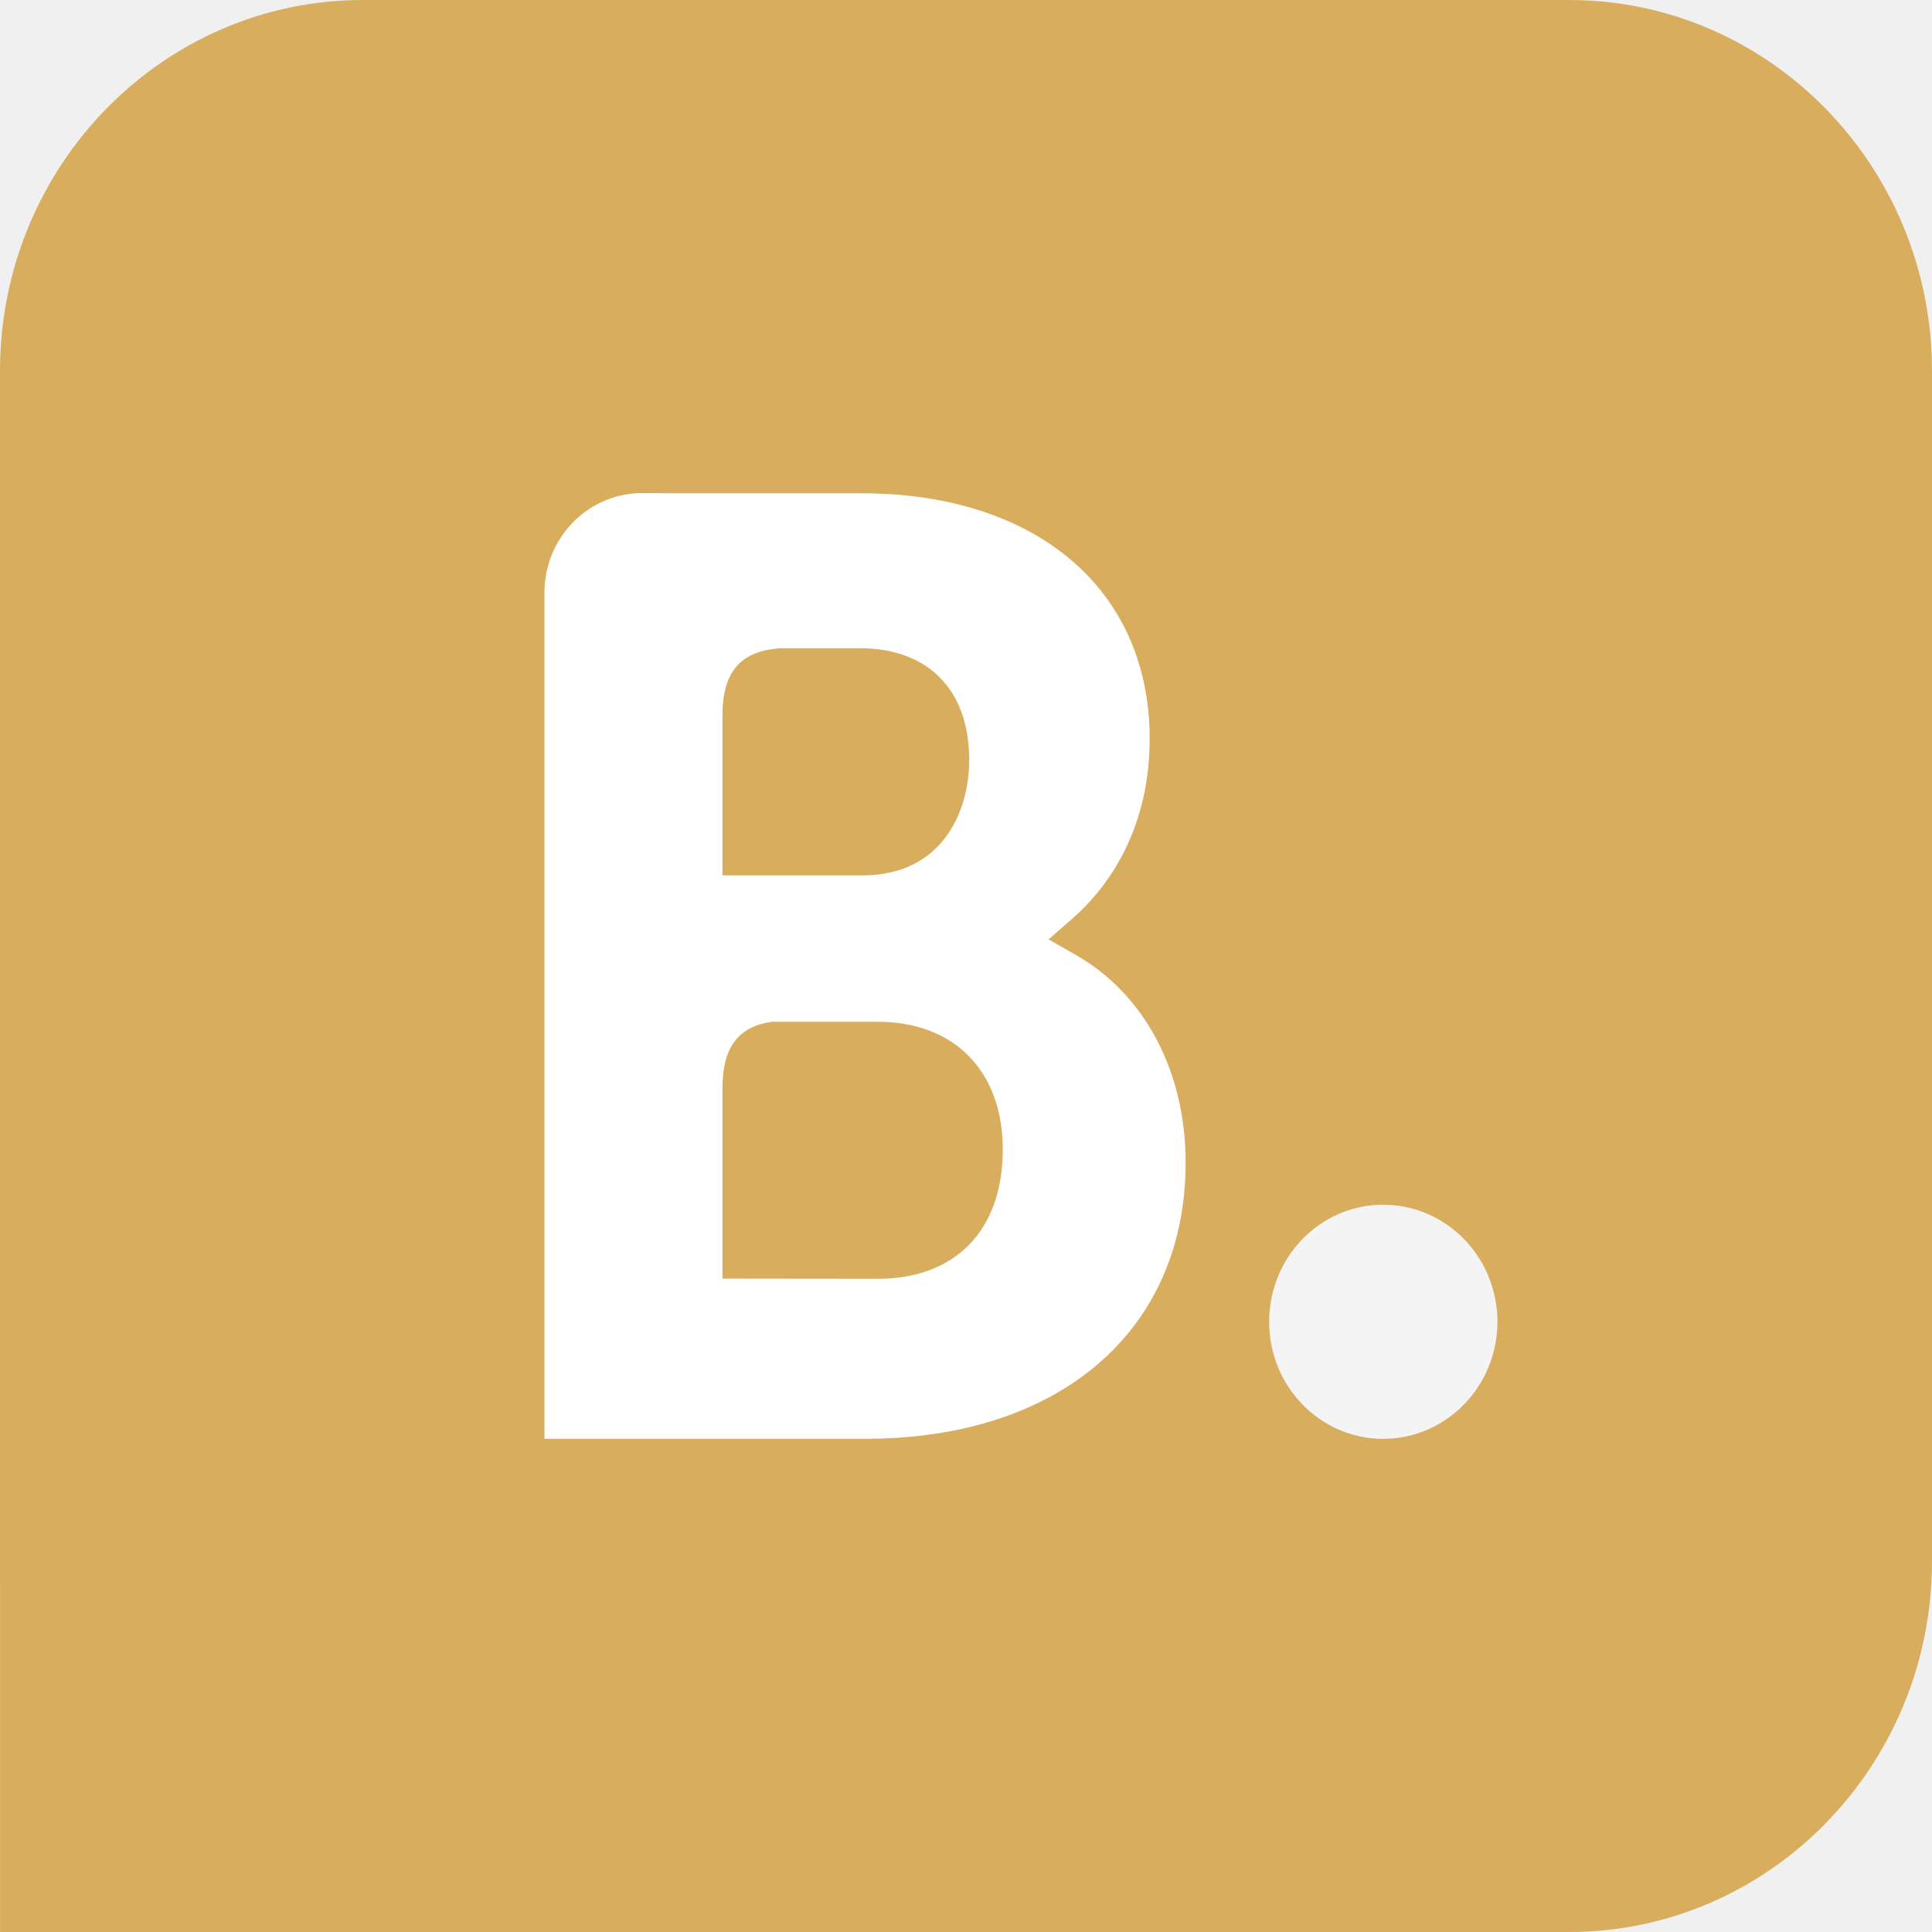
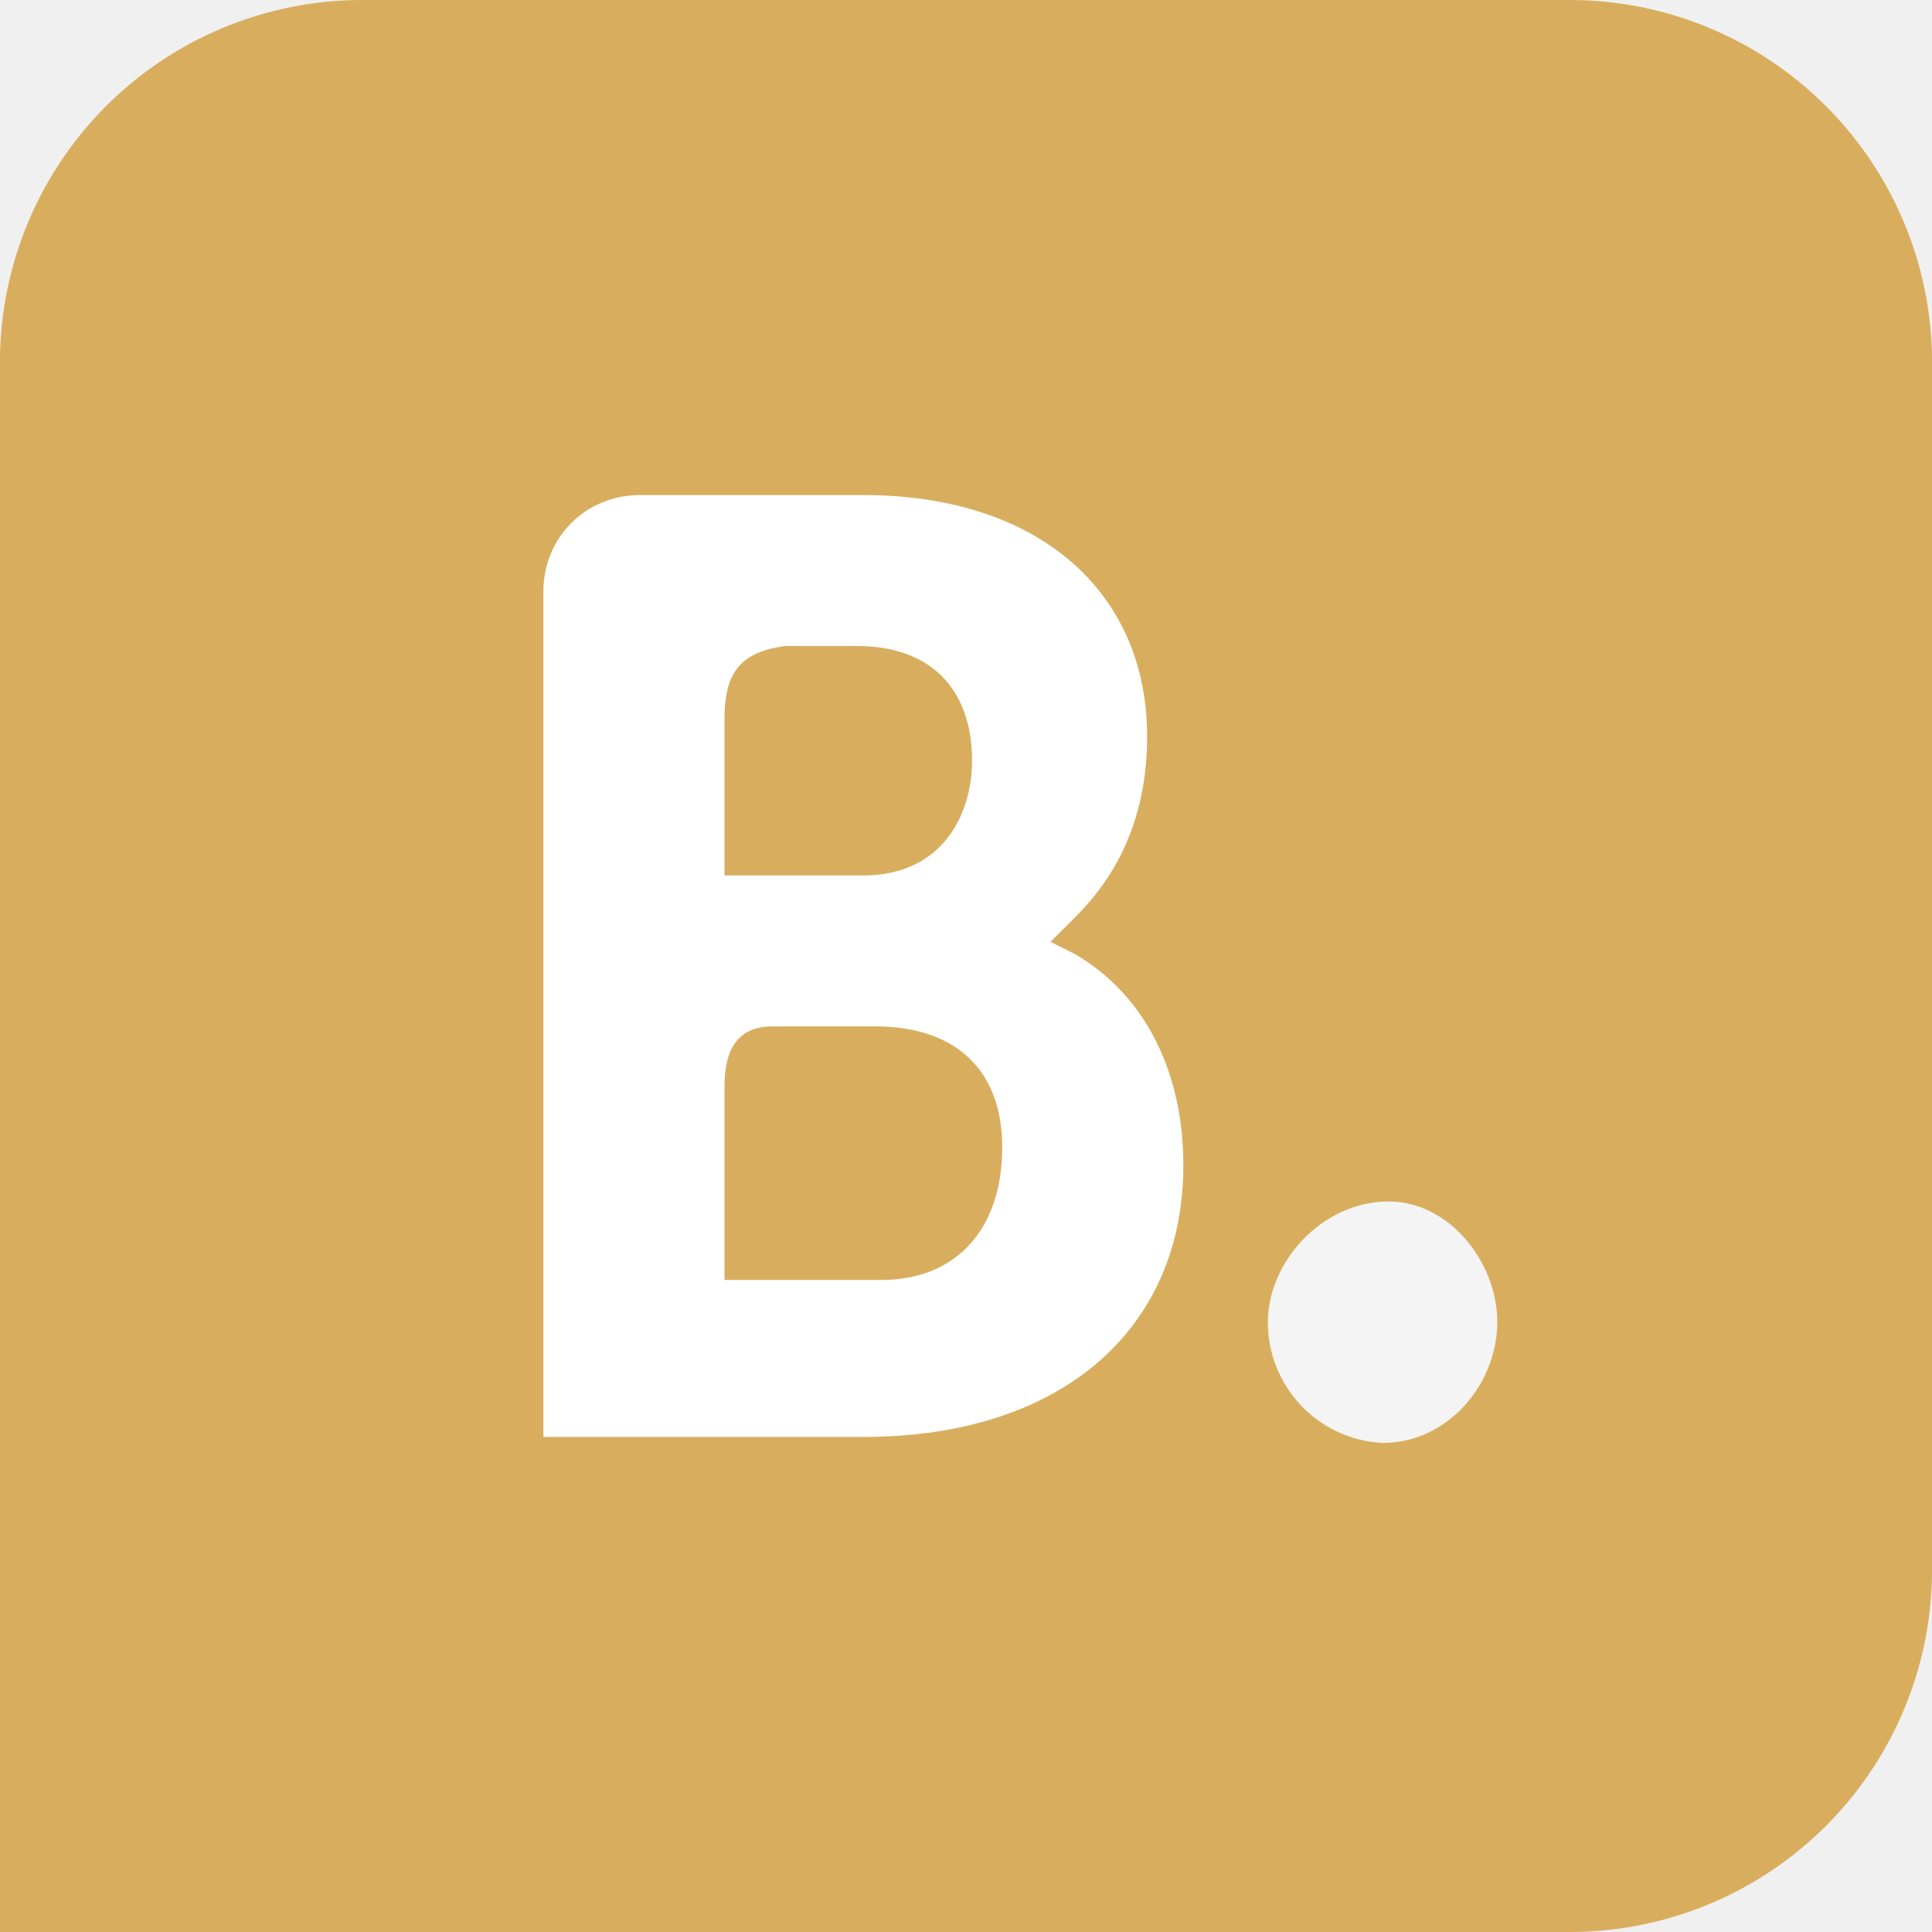
- <svg xmlns="http://www.w3.org/2000/svg" width="32" height="32" viewBox="0 0 32 32" fill="none">
-   <g clip-path="url(#clip0_14_4364)">
-     <path fill-rule="evenodd" clip-rule="evenodd" d="M32 6.144C32 2.753 29.306 0 25.99 0H6.01C2.694 0 9.53674e-07 2.753 9.53674e-07 6.144V25.856C9.53674e-07 29.246 2.694 32 6.01 32H25.99C29.306 32 32 29.246 32 25.856L32 6.144Z" fill="#D8AE5E" />
-     <path fill-rule="evenodd" clip-rule="evenodd" d="M0.001 19.88H15.983V32H0.001L0.001 19.88Z" fill="#D8AE5E" />
-     <path d="M14.543 21.181L11.966 21.178V18.027C11.966 17.354 12.221 17.004 12.785 16.924H14.543C15.797 16.924 16.609 17.732 16.609 19.041C16.609 20.384 15.818 21.18 14.543 21.181ZM11.966 12.682V11.852C11.966 11.127 12.266 10.781 12.925 10.737H14.244C15.375 10.737 16.053 11.428 16.053 12.587C16.053 13.469 15.588 14.499 14.285 14.499H11.966V12.682ZM17.834 15.826L17.368 15.559L17.775 15.203C18.249 14.787 19.042 13.851 19.042 12.237C19.042 9.764 17.167 8.17 14.265 8.17H10.953V8.168H10.576C9.716 8.201 9.027 8.916 9.018 9.801V23.831H14.33C17.556 23.831 19.638 22.035 19.638 19.254C19.638 17.757 18.965 16.477 17.834 15.826Z" fill="white" />
-     <path d="M21.021 21.893C21.021 20.821 21.867 19.954 22.908 19.954C23.953 19.954 24.802 20.821 24.802 21.893C24.802 22.963 23.953 23.832 22.908 23.832C21.867 23.832 21.021 22.963 21.021 21.893Z" fill="#F4F4F4" />
+ <svg xmlns="http://www.w3.org/2000/svg" width="32" height="32" fill="none">
+   <g clip-path="url(#a)">
+     <path fill="#D8AE5E" fill-rule="evenodd" d="M32 6.1A6 6 0 0 0 26 0H6a6 6 0 0 0-6 6.1V26A6 6 0 0 0 6 32h20a6 6 0 0 0 6-6.1V6Z" clip-rule="evenodd" />
+     <path fill="#D8AE5E" fill-rule="evenodd" d="M0 19.9h16V32H0V19.9Z" clip-rule="evenodd" />
+     <path fill="#fff" d="M14.5 21.2H12V18c0-.6.2-1 .8-1h1.7c1.3 0 2.1.7 2.1 2 0 1.4-.8 2.2-2 2.2ZM12 12.7v-.8c0-.8.3-1.1 1-1.2h1.2c1.2 0 1.9.7 1.9 1.9 0 .9-.5 1.9-1.8 1.9H12v-1.8Zm5.8 3.1-.4-.2.4-.4c.4-.4 1.2-1.3 1.2-3 0-2.4-1.8-4-4.7-4H10.6c-.9 0-1.6.7-1.6 1.6v14h5.3c3.3 0 5.3-1.8 5.3-4.5 0-1.5-.6-2.8-1.8-3.5Z" />
+     <path fill="#F4F4F4" d="M21 21.9c0-1 .9-2 2-2 1 0 1.8 1 1.8 2s-.8 2-1.9 2a2 2 0 0 1-1.9-2Z" />
  </g>
  <defs>
-     <clipPath id="clip0_14_4364">
-       <rect width="32" height="32" fill="white" />
+     <clipPath id="a">
+       <path fill="#fff" d="M0 0h32v32H0z" />
    </clipPath>
  </defs>
</svg>
